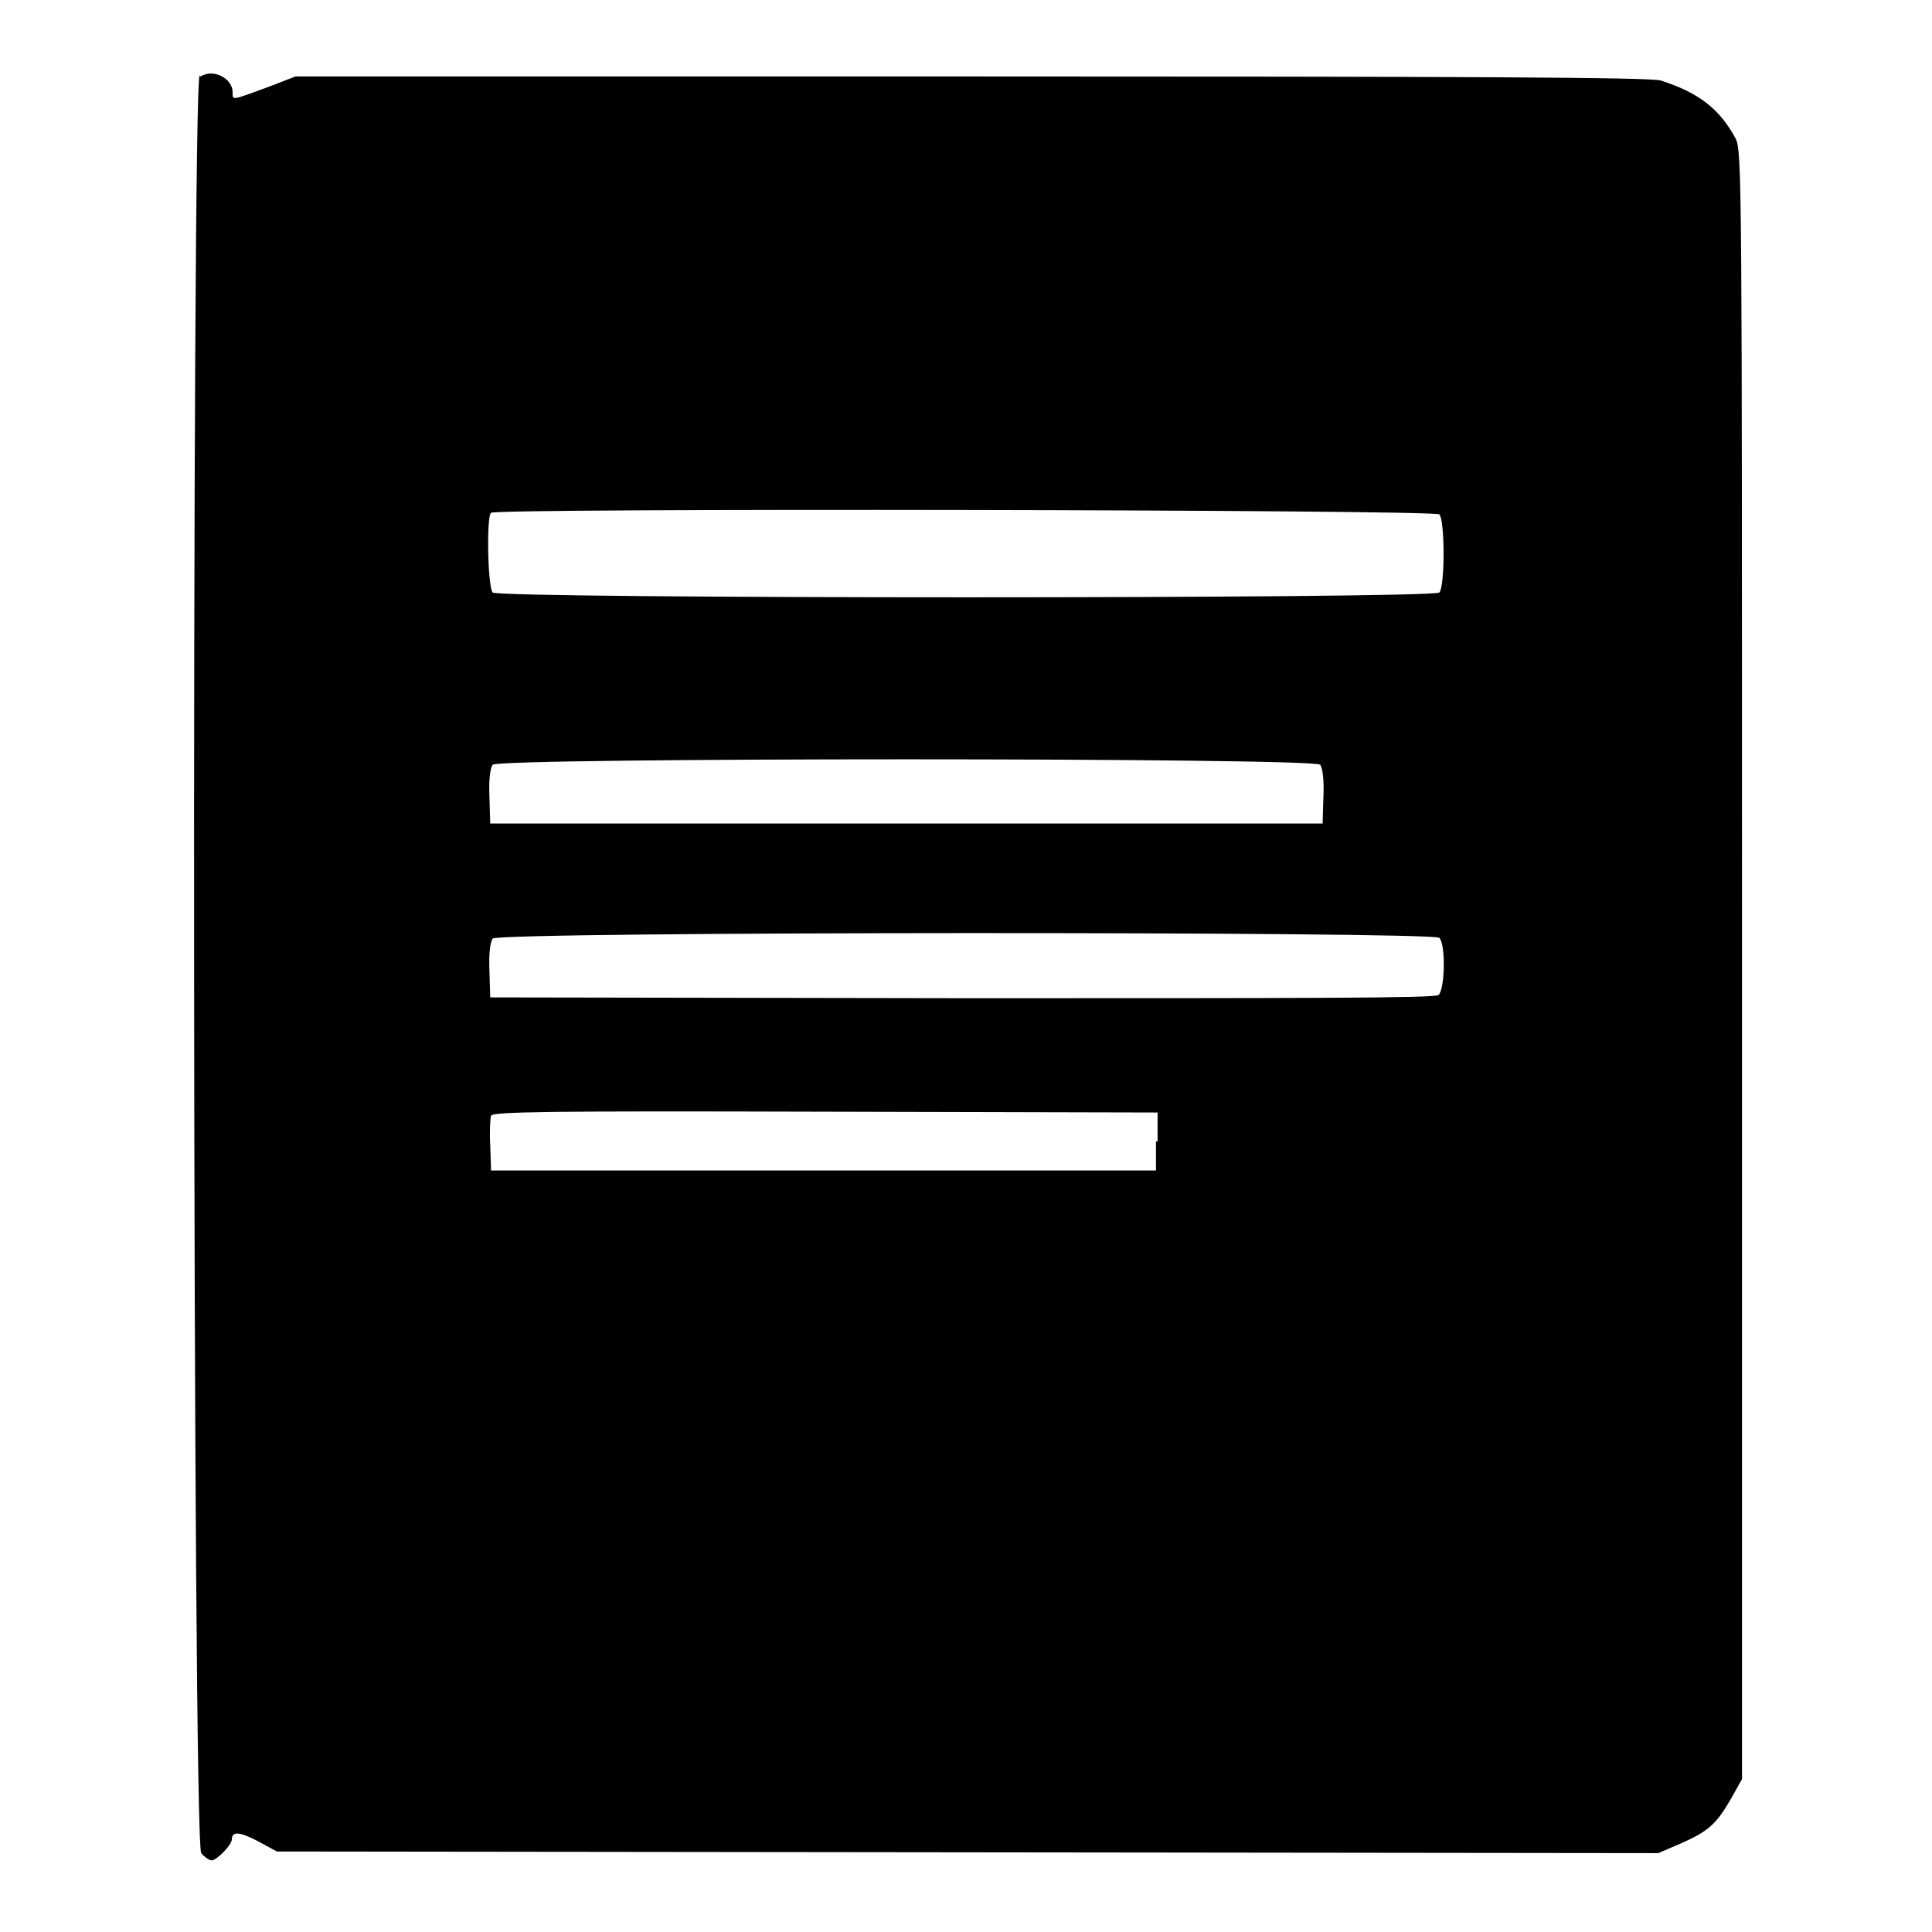
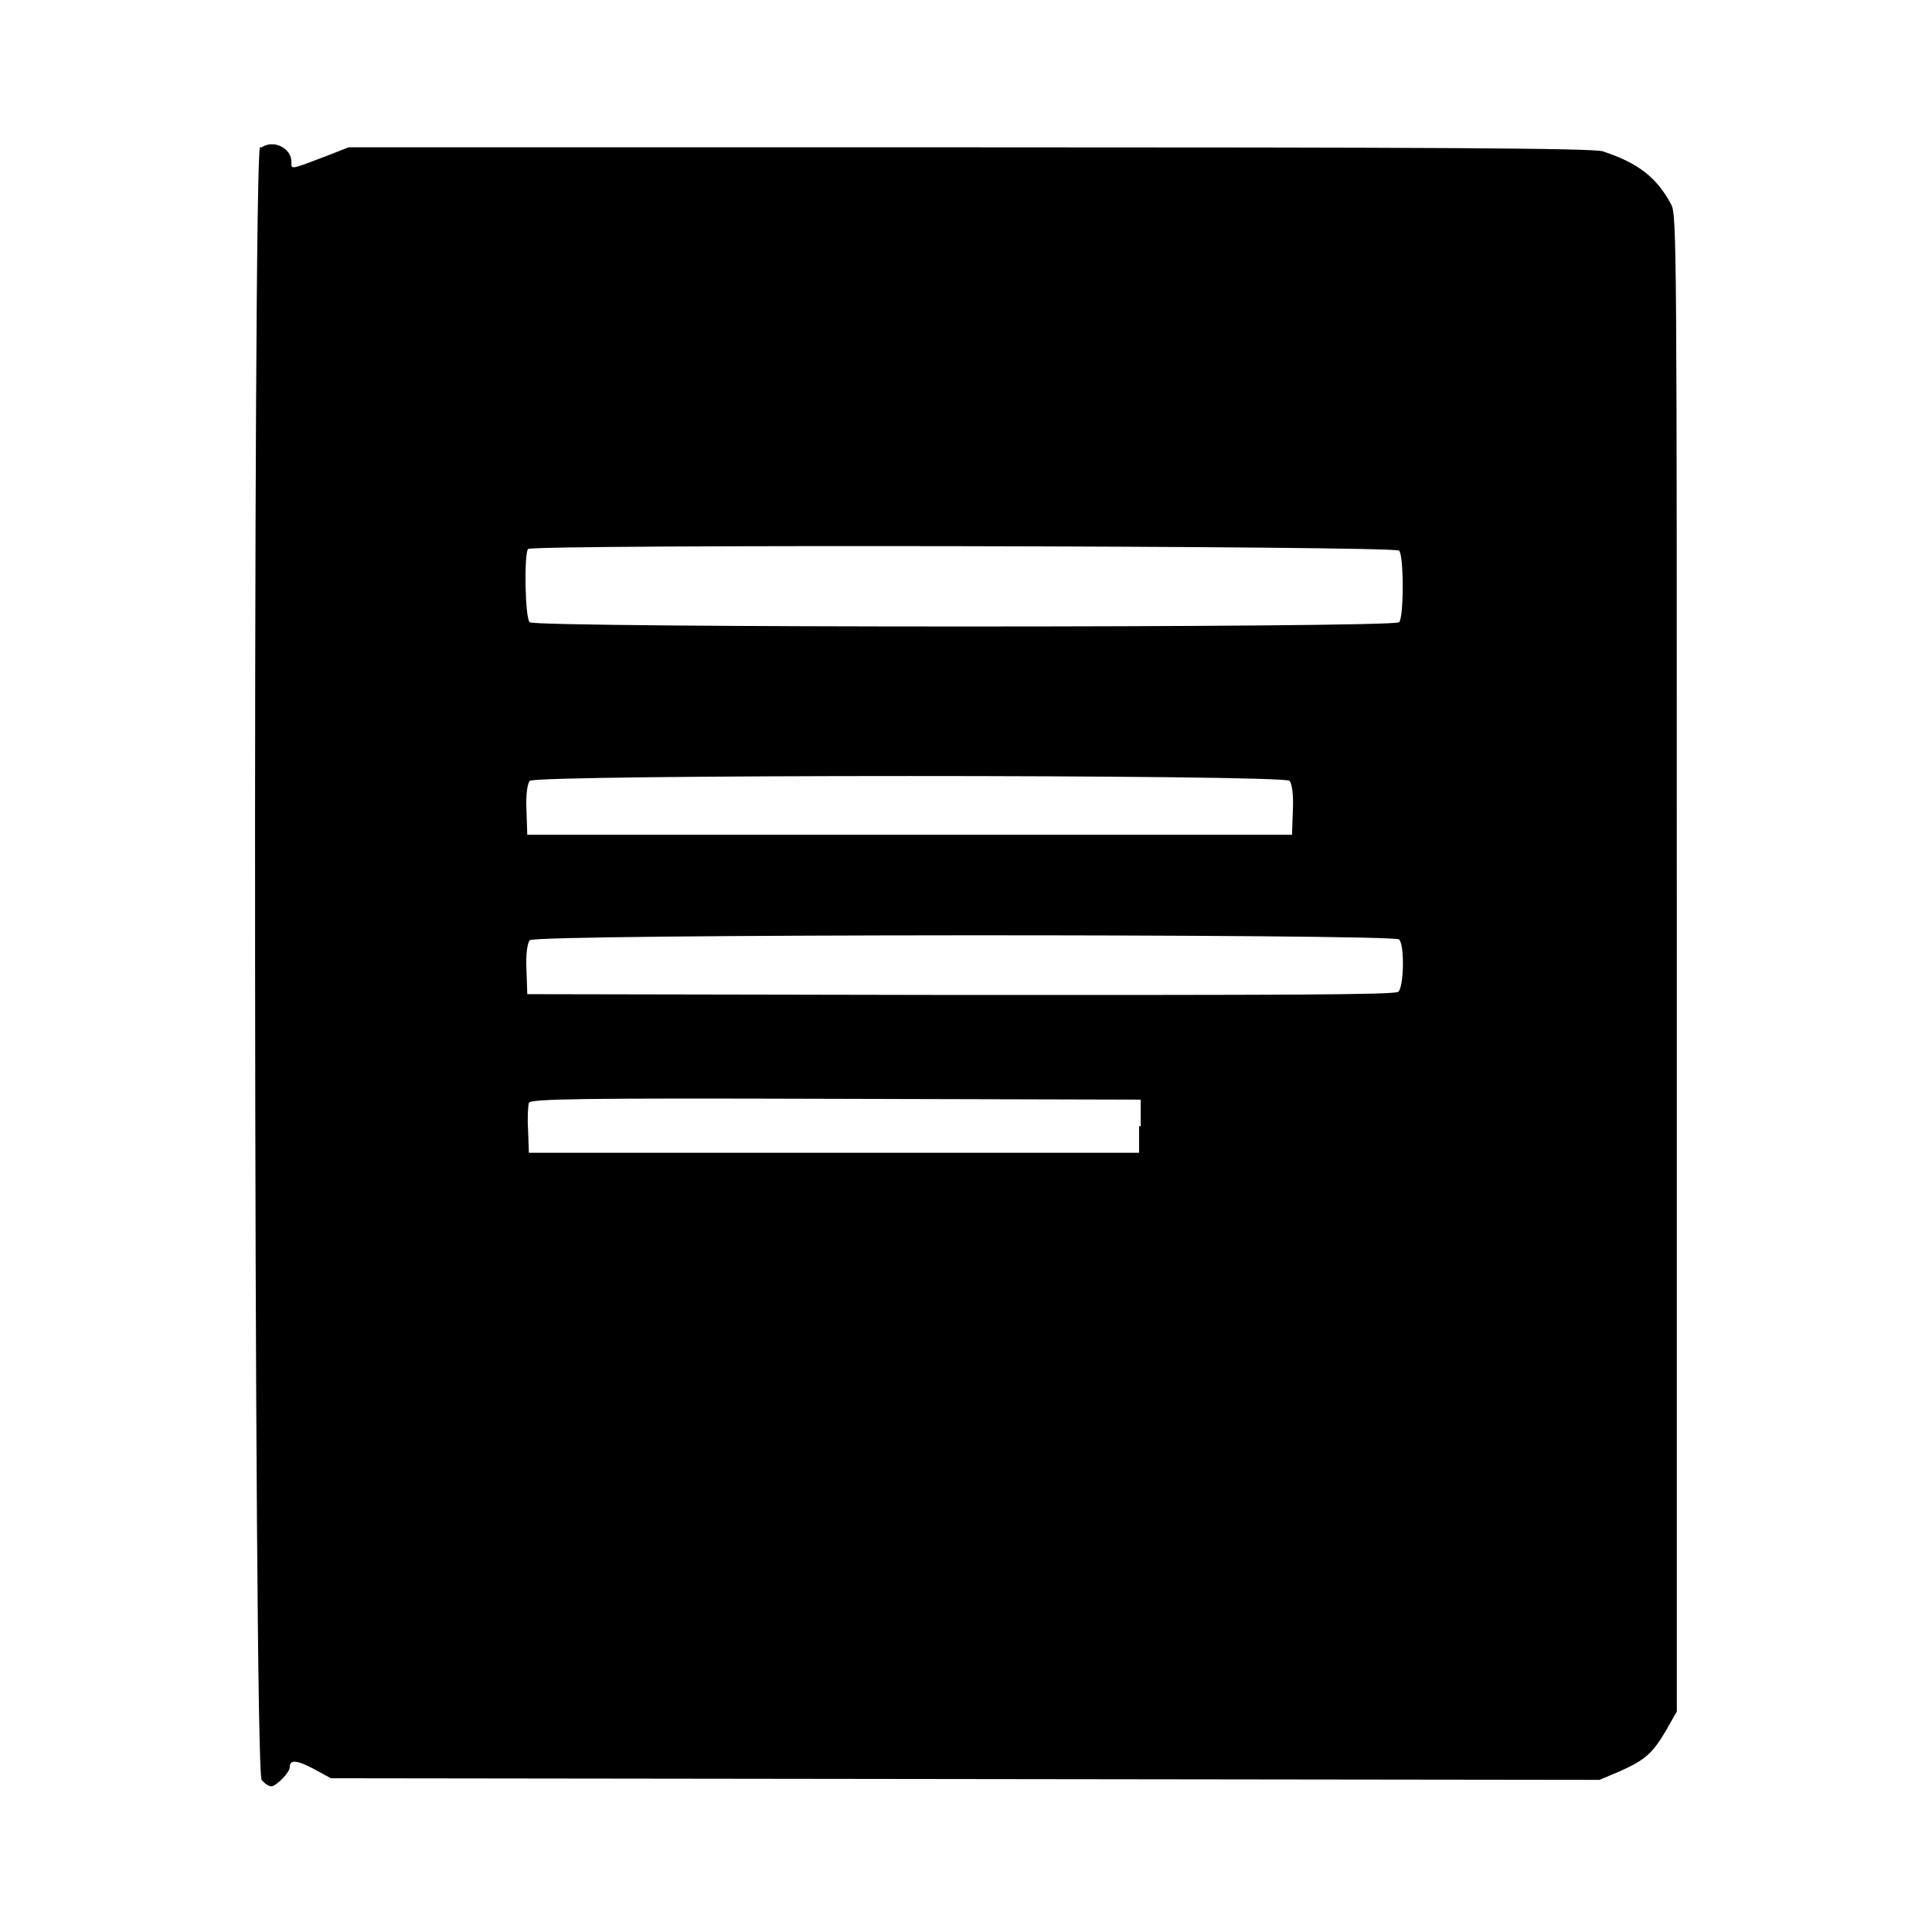
<svg xmlns="http://www.w3.org/2000/svg" fill="currentColor" fill-rule="evenodd" height="1em" style="flex:none;line-height:1" viewBox="0 0 24 24" width="1em">
-   <path d="M2.48 0.94c-0.1 0.06 -0.09 21.96 0.02 22.08 0.04 0.05 0.1 0.09 0.13 0.09 0.06 -0 0.25 -0.19 0.25 -0.26 0 -0.1 0.09 -0.1 0.32 0.02l0.24 0.13 8.58 0.01 8.58 0.01 0.28 -0.12c0.34 -0.15 0.44 -0.24 0.62 -0.55l0.14 -0.25 0 -10.11c0 -9.73 -0 -10.12 -0.08 -10.27 -0.2 -0.37 -0.46 -0.57 -0.93 -0.72 -0.12 -0.04 -2.44 -0.05 -8.56 -0.05l-8.4 -0 -0.31 0.12c-0.49 0.18 -0.47 0.18 -0.47 0.08 0 -0.18 -0.24 -0.3 -0.4 -0.2zm15.4 5.45c0.07 0.07 0.07 0.9 0 0.97 -0.08 0.08 -11.68 0.08 -11.76 -0 -0.06 -0.06 -0.08 -0.94 -0.02 -0.99 0.06 -0.06 11.72 -0.04 11.78 0.02zm-1.48 3.11c0.03 0.04 0.05 0.19 0.04 0.4l-0.01 0.33 -5.17 -0 -5.17 -0 -0.01 -0.33c-0.01 -0.21 0.01 -0.36 0.04 -0.4 0.08 -0.09 10.21 -0.09 10.28 -0zm1.48 2.15c0.08 0.08 0.07 0.64 -0.01 0.71 -0.04 0.04 -1.63 0.04 -5.92 0.04l-5.86 -0.01 -0.01 -0.33c-0.01 -0.21 0.01 -0.36 0.04 -0.4 0.07 -0.09 11.68 -0.09 11.76 -0.01zm-3.52 2.53l0 0.36 -4.13 -0 -4.13 -0 -0.01 -0.31c-0.01 -0.17 -0 -0.34 0.01 -0.37 0.02 -0.05 0.71 -0.06 4.15 -0.05l4.13 0.01 0 0.36z" />
+   <path d="M3.23 1.83c-0.09 0.06 -0.08 20.17 0.02 20.28 0.04 0.05 0.09 0.08 0.12 0.08 0.06 -0 0.23 -0.17 0.23 -0.24 0 -0.09 0.08 -0.09 0.29 0.02l0.22 0.12 7.88 0.01 7.88 0.01 0.26 -0.11c0.31 -0.14 0.4 -0.22 0.57 -0.51l0.13 -0.23 0 -9.29c0 -8.94 -0 -9.3 -0.07 -9.43 -0.18 -0.34 -0.42 -0.52 -0.85 -0.66 -0.11 -0.04 -2.24 -0.05 -7.86 -0.05l-7.72 -0 -0.28 0.11c-0.45 0.17 -0.43 0.17 -0.43 0.07 0 -0.17 -0.22 -0.28 -0.37 -0.18zm14.15 5.01c0.06 0.06 0.06 0.83 0 0.89 -0.07 0.07 -10.73 0.07 -10.8 -0 -0.06 -0.06 -0.07 -0.86 -0.02 -0.91 0.06 -0.06 10.77 -0.04 10.82 0.02zm-1.36 2.86c0.03 0.04 0.05 0.17 0.04 0.37l-0.01 0.3 -4.75 -0 -4.75 -0 -0.01 -0.3c-0.01 -0.19 0.01 -0.33 0.04 -0.37 0.07 -0.08 9.38 -0.08 9.44 -0zm1.36 1.97c0.07 0.07 0.06 0.59 -0.01 0.65 -0.04 0.04 -1.5 0.04 -5.44 0.04l-5.38 -0.01 -0.01 -0.3c-0.01 -0.19 0.01 -0.33 0.04 -0.37 0.06 -0.08 10.73 -0.08 10.8 -0.01zm-3.23 2.32l0 0.33 -3.79 -0 -3.79 -0 -0.01 -0.28c-0.01 -0.16 -0 -0.31 0.01 -0.34 0.02 -0.05 0.65 -0.06 3.81 -0.05l3.79 0.01 0 0.33z" />
</svg>
